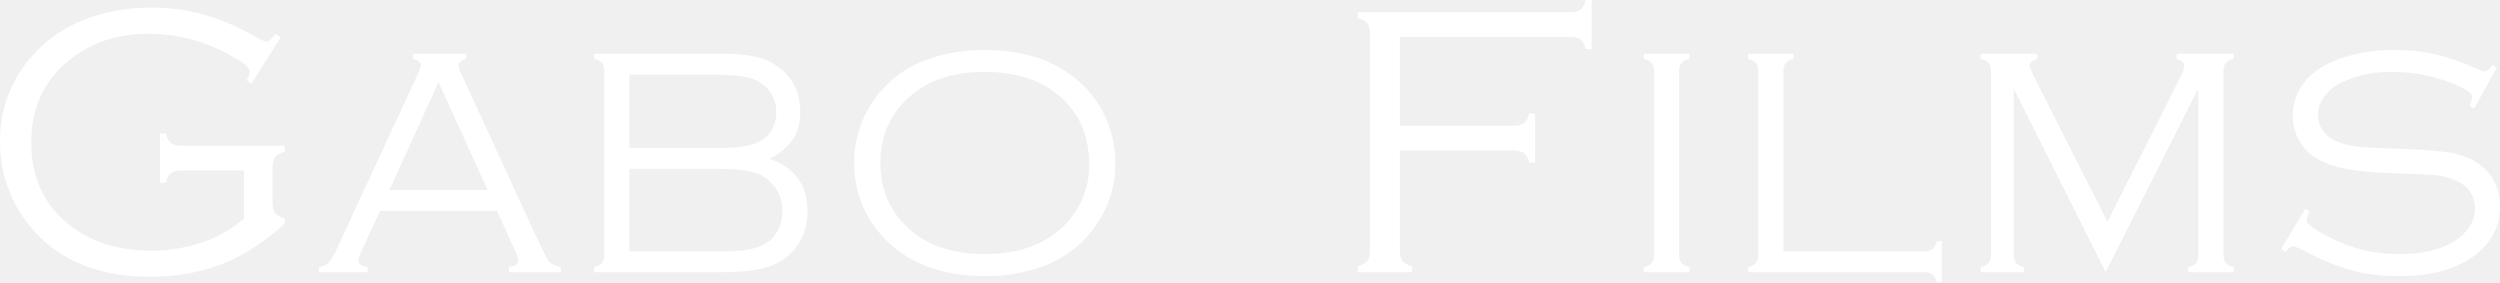
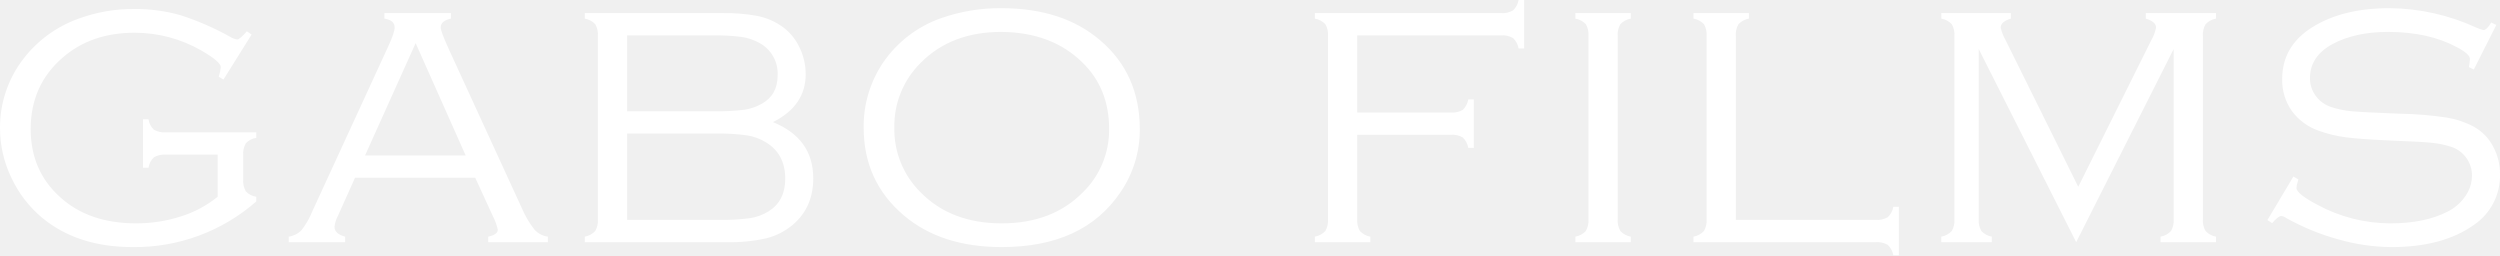
- <svg xmlns="http://www.w3.org/2000/svg" viewBox="0 0 961.362 108.601">
+ <svg xmlns="http://www.w3.org/2000/svg" viewBox="0 0 751.99 76.781">
  <defs>
    <style>.a{fill:#fff;}</style>
  </defs>
-   <path class="a" d="M116.455-90.381,105.212-72.51l-1.9-1.314a7.437,7.437,0,0,0,1.317-3.283q0-2.261-7.833-6.42A64.118,64.118,0,0,0,65.9-91.7q-18.376,0-30.968,10.318Q20.508-69.673,20.508-49.768q0,19.392,13.77,30.881Q46.948-8.276,66.65-8.276a60.112,60.112,0,0,0,19.812-3.259,45.232,45.232,0,0,0,15.857-9.119V-39.111H78.662a7.521,7.521,0,0,0-4.358.952,6.367,6.367,0,0,0-1.941,3.735H70.02v-18.9h2.344A6.367,6.367,0,0,0,74.3-49.585a7.521,7.521,0,0,0,4.358.952h39.331v2.344a6.81,6.81,0,0,0-3.735,1.978q-.952,1.245-.952,4.321v12.964q0,3.076.952,4.321a6.81,6.81,0,0,0,3.735,1.978v2.051a89.758,89.758,0,0,1-15.6,11.5Q86.5,1.758,66.138,1.758q-25.049,0-40.5-13.55A49.382,49.382,0,0,1,13.55-27.759,51.523,51.523,0,0,1,8.5-50.171,48.544,48.544,0,0,1,18.384-80.2,52.234,52.234,0,0,1,42.993-97.852a69.43,69.43,0,0,1,23.438-3.882A74.975,74.975,0,0,1,86.792-99.1a93.846,93.846,0,0,1,20.215,8.716,13.349,13.349,0,0,0,3.882,1.758q1.172,0,3.589-3.076Zm83.132,66.817H154.668L147.283-7.629a9.391,9.391,0,0,0-1.046,3.2q0,1.846,3.642,2.461V0H131.146V-1.969a6.606,6.606,0,0,0,3.845-1.846,26.034,26.034,0,0,0,3.476-6.152l30.762-66.384a10.042,10.042,0,0,0,1.107-3.261q0-1.6-3.015-2.4v-1.969h20.426v1.969q-3.015.984-3.015,2.584a10.641,10.641,0,0,0,1.107,3.076l29.47,63.984q3.261,7.075,4.307,8.306t4.553,2.092V0H204.236V-1.969q3.579-.492,3.579-2.707a11.624,11.624,0,0,0-1.354-3.814Zm-3.549-8-18.91-41.5-18.89,41.5ZM304.367-43.62q14.643,4.922,14.643,20.3a22.377,22.377,0,0,1-3.937,13.1,20.715,20.715,0,0,1-10.459,7.906Q298.03,0,285.849,0H236.937V-1.969a5.72,5.72,0,0,0,3.138-1.661,6.161,6.161,0,0,0,.8-3.63V-76.72a6.318,6.318,0,0,0-.8-3.661,5.348,5.348,0,0,0-3.138-1.63v-1.969h50.08a53.144,53.144,0,0,1,12.212,1.169,23.638,23.638,0,0,1,8.521,3.876q8.49,6.091,8.49,17.473Q316.241-49.342,304.367-43.62Zm-53.833-4.122H282.9a89.92,89.92,0,0,0,10.305-.431,25.159,25.159,0,0,0,6.306-1.6,11.691,11.691,0,0,0,5.537-4.553,12.949,12.949,0,0,0,1.969-7.137,13.149,13.149,0,0,0-3.507-9.229,14.75,14.75,0,0,0-7.352-4.153q-4.522-1.138-13.874-1.138H250.534Zm0,39.744h33.715a90.686,90.686,0,0,0,10.767-.461,23.228,23.228,0,0,0,6.521-1.815,12.906,12.906,0,0,0,5.752-5.168,15.279,15.279,0,0,0,2.061-8,15.276,15.276,0,0,0-3.63-10.274,15.051,15.051,0,0,0-7.69-4.768q-4.676-1.261-14.4-1.261h-33.1ZM387.026-85.456q22.21,0,35.807,11.628a40.4,40.4,0,0,1,11.443,15.812,43.385,43.385,0,0,1,3.138,16.55,40.325,40.325,0,0,1-6.829,22.456A42.081,42.081,0,0,1,409.728-2.338a62.809,62.809,0,0,1-22.579,3.814q-22.087,0-35.622-11.628a41.863,41.863,0,0,1-11.443-15.812,41.8,41.8,0,0,1-3.138-16.058,41.69,41.69,0,0,1,6.768-23.01,42.338,42.338,0,0,1,20.918-16.611A65.167,65.167,0,0,1,387.026-85.456Zm0,8.429q-18.888,0-29.9,10.582-10.09,9.721-10.09,24.425,0,14.766,10.09,24.486Q368.077-6.952,387.149-6.952q19.134,0,30.146-10.582a32.092,32.092,0,0,0,10.028-23.994q0-15.442-10.028-24.917a34.857,34.857,0,0,0-12.92-7.937A55.052,55.052,0,0,0,387.026-77.027ZM546.819-90.454v34.131h43.359a7.521,7.521,0,0,0,4.358-.952,6.367,6.367,0,0,0,1.941-3.735h2.344v18.9h-2.344a6.367,6.367,0,0,0-1.941-3.735,7.522,7.522,0,0,0-4.358-.952H546.819V-8.643a7.569,7.569,0,0,0,.916,4.321,6.669,6.669,0,0,0,3.772,1.978V0H530.633V-2.344a6.81,6.81,0,0,0,3.735-1.978q.952-1.245.952-4.321v-82.69a7.521,7.521,0,0,0-.952-4.358,6.367,6.367,0,0,0-3.735-1.941v-2.344h81.3a7.617,7.617,0,0,0,4.358-.937,6.319,6.319,0,0,0,1.941-3.75h2.344v18.9h-2.344a6.3,6.3,0,0,0-1.941-3.758,7.666,7.666,0,0,0-4.358-.93ZM644.546-7.26V-76.72a6.318,6.318,0,0,0-.8-3.661,5.348,5.348,0,0,0-3.138-1.63v-1.969h17.534v1.969a5.721,5.721,0,0,0-3.138,1.661,6.161,6.161,0,0,0-.8,3.63V-7.26a6.358,6.358,0,0,0,.769,3.63,5.6,5.6,0,0,0,3.168,1.661V0H640.609V-1.969a5.6,5.6,0,0,0,3.168-1.661A6.358,6.358,0,0,0,644.546-7.26ZM694.29-8h53.648a6.318,6.318,0,0,0,3.661-.8,5.348,5.348,0,0,0,1.63-3.138H755.2V3.938h-1.969A5.348,5.348,0,0,0,751.6.8a6.318,6.318,0,0,0-3.661-.8H680.693V-1.969a5.6,5.6,0,0,0,3.168-1.661,6.358,6.358,0,0,0,.769-3.63V-76.72a6.161,6.161,0,0,0-.8-3.63,5.721,5.721,0,0,0-3.138-1.661v-1.969h17.534v1.969a5.721,5.721,0,0,0-3.138,1.661,6.161,6.161,0,0,0-.8,3.63ZM818.2,0,782.855-70.614V-7.264a6.189,6.189,0,0,0,.8,3.6,5.6,5.6,0,0,0,3.138,1.693V0H770.181V-1.969a5.72,5.72,0,0,0,3.138-1.661,6.161,6.161,0,0,0,.8-3.63V-76.72a6.318,6.318,0,0,0-.8-3.661,5.348,5.348,0,0,0-3.138-1.63v-1.969h21.732v1.969q-3.01,1.046-3.01,2.584,0,.738,2.025,4.737l27.98,55.36,28.1-55.852a11.441,11.441,0,0,0,1.478-4.184q0-1.6-3.016-2.646v-1.969H867.45v1.969a5.721,5.721,0,0,0-3.138,1.661,6.161,6.161,0,0,0-.8,3.63V-7.26a6.18,6.18,0,0,0,.8,3.6,5.6,5.6,0,0,0,3.138,1.692V0H849.916V-1.969a5.6,5.6,0,0,0,3.168-1.662,6.368,6.368,0,0,0,.769-3.633V-70.614ZM968.689-78.762l-8.8,15.886-1.723-.923a14.857,14.857,0,0,0,1.046-3.445q0-1.846-4.553-4a61.122,61.122,0,0,0-26.209-5.783,43.6,43.6,0,0,0-19.811,4.236,17.617,17.617,0,0,0-6.429,5.4,11.846,11.846,0,0,0-2.369,7,10.186,10.186,0,0,0,1.846,5.8,11.365,11.365,0,0,0,4.86,4.084,26.894,26.894,0,0,0,7.844,2.118q4.522.584,14.735.89a200.641,200.641,0,0,1,20.241,1.323A29.052,29.052,0,0,1,959.4-43.066q10.459,5.845,10.459,17.78,0,11.382-9.475,18.642-10.521,8.121-28.978,8.121a71.385,71.385,0,0,1-18.58-2.153,96.948,96.948,0,0,1-18.949-7.937,16.385,16.385,0,0,0-3.63-1.415q-.923,0-2.892,2.215l-1.661-1.046L894.922-24.3l1.723.984A10.143,10.143,0,0,0,895.476-20q0,1.969,7.875,6.091a61.978,61.978,0,0,0,13.627,5.322,58.9,58.9,0,0,0,14.243,1.63q15.565,0,23.625-6.829,5.353-4.553,5.353-10.828,0-8.244-9.167-11.382a24.7,24.7,0,0,0-6.122-1.323q-3.168-.277-18-.831a116.077,116.077,0,0,1-16.581-1.6,35.192,35.192,0,0,1-10.674-3.814,18.158,18.158,0,0,1-6.921-6.891,19.006,19.006,0,0,1-2.553-9.659,20.523,20.523,0,0,1,6.645-15.319q4.922-4.676,13.6-7.352a64.241,64.241,0,0,1,19.011-2.676,69.372,69.372,0,0,1,15.658,1.673,90.348,90.348,0,0,1,16.334,5.763,9.981,9.981,0,0,0,2.522.868q1.107,0,3.015-2.479Z" transform="translate(-8.496 104.663)" />
+   <path class="a" d="M81.4-62.446,72.936-48.911l-1.414-.861a13.353,13.353,0,0,0,.614-2.892q0-1.6-5.841-4.983A40.238,40.238,0,0,0,46.188-63q-13.036,0-21.645,7.506Q14.95-47.188,14.95-34.022q0,12.489,8.8,20.426Q32.423-5.66,46.635-5.66a43.278,43.278,0,0,0,13.6-2.123,32.867,32.867,0,0,0,10.951-5.875V-26.332h-15.5a6.318,6.318,0,0,0-3.661.8,5.348,5.348,0,0,0-1.63,3.138H48.727V-36.976h1.661a5.311,5.311,0,0,0,1.627,3.15,6.377,6.377,0,0,0,3.654.787H82.811v1.661a5.308,5.308,0,0,0-3.15,1.63,6.4,6.4,0,0,0-.787,3.661v7.137a6.4,6.4,0,0,0,.787,3.661,5.308,5.308,0,0,0,3.15,1.63v1.415A55.359,55.359,0,0,1,45.619,1.477Q28.9,1.477,18.2-7.506A34.869,34.869,0,0,1,9.226-19.2a34.281,34.281,0,0,1-3.5-15.073,33.755,33.755,0,0,1,7.014-20.856,36.4,36.4,0,0,1,16.673-12.12A47.146,47.146,0,0,1,46.02-70.137a49.494,49.494,0,0,1,13.935,1.846,81.322,81.322,0,0,1,15.1,6.583,5.308,5.308,0,0,0,2.03.738q.738,0,2.892-2.461ZM148.668-19.38H112.511L107.323-7.813a8.821,8.821,0,0,0-.984,3.2q0,2.092,3.206,2.953V0H92.564V-1.661A6.573,6.573,0,0,0,96.409-3.6,23.41,23.41,0,0,0,99.7-9.352l22.825-49.588q1.907-4.122,1.907-5.66,0-2.153-3.076-2.646v-1.661h20v1.661q-3.076.677-3.076,2.646,0,1.169,2.461,6.583l21.9,47.681a28.8,28.8,0,0,0,3.814,6.521,6.593,6.593,0,0,0,4.061,2.153V0H152.58V-1.661q2.877-.615,2.877-2.092a16.446,16.446,0,0,0-1.477-4.061Zm-2.877-6.706L130.745-59.871,115.531-26.086Zm92.433-10.028q12.12,4.922,12.12,16.919,0,8.736-6.152,13.966a20.02,20.02,0,0,1-7.937,4.061,49.375,49.375,0,0,1-12,1.169H181.622V-1.661a5.6,5.6,0,0,0,3.138-1.692,6.18,6.18,0,0,0,.8-3.6v-55a6.161,6.161,0,0,0-.8-3.63,5.721,5.721,0,0,0-3.138-1.661v-1.661h41.344a53.249,53.249,0,0,1,10.459.831,19.571,19.571,0,0,1,6.952,2.8A15.918,15.918,0,0,1,246.006-59a18.276,18.276,0,0,1,2.061,8.49Q248.067-41.036,238.223-36.114Zm-43.866-3.261H220.5a64.707,64.707,0,0,0,9.136-.461,15.1,15.1,0,0,0,5.26-1.815q4.737-2.646,4.737-8.552a10.438,10.438,0,0,0-5.476-9.721,15.756,15.756,0,0,0-5.383-1.815,64.292,64.292,0,0,0-9.013-.461H194.357Zm0,32.669H221.8a63.141,63.141,0,0,0,9.6-.523,15.11,15.11,0,0,0,5.537-2.061q4.983-3.138,4.983-9.782,0-7.444-5.783-10.951a15.559,15.559,0,0,0-5.629-2.092A59.937,59.937,0,0,0,221-32.669h-26.64ZM306.916-70.383q18.4,0,29.654,9.6,12,10.151,12,26.824a33.17,33.17,0,0,1-5.906,19.072Q331.526,1.477,307.039,1.477q-18.272,0-29.531-9.6-12-10.213-12-26.332a34.215,34.215,0,0,1,5.845-19.564,35.308,35.308,0,0,1,17.411-13.351A53.34,53.34,0,0,1,306.916-70.383Zm0,7.137q-15.012,0-24.179,9.229a26.611,26.611,0,0,0-8,19.564,26.611,26.611,0,0,0,8,19.564q9.167,9.229,24.3,9.229t24.3-9.229a26.179,26.179,0,0,0,8-19.2q0-12.12-8-19.934Q322.113-63.123,306.916-63.246ZM413.972-32.3V-6.952a6.18,6.18,0,0,0,.8,3.6,5.6,5.6,0,0,0,3.138,1.692V0H401.236V-1.661a5.6,5.6,0,0,0,3.138-1.692,6.18,6.18,0,0,0,.8-3.6v-55a6.161,6.161,0,0,0-.8-3.63,5.721,5.721,0,0,0-3.138-1.661v-1.661h55.986a6.18,6.18,0,0,0,3.6-.8,5.6,5.6,0,0,0,1.692-3.138h1.661v14.581h-1.661a5.553,5.553,0,0,0-1.692-3.15,6.258,6.258,0,0,0-3.6-.787H413.972v23.194h28.116a6.239,6.239,0,0,0,3.63-.787,5.671,5.671,0,0,0,1.661-3.15h1.661v14.581h-1.661a5.72,5.72,0,0,0-1.661-3.138,6.161,6.161,0,0,0-3.63-.8ZM483.526-6.952v-55a6.161,6.161,0,0,0-.8-3.63,5.721,5.721,0,0,0-3.138-1.661v-1.661h16.673v1.661a5.721,5.721,0,0,0-3.138,1.661,6.161,6.161,0,0,0-.8,3.63v55a6.18,6.18,0,0,0,.8,3.6,5.6,5.6,0,0,0,3.138,1.692V0H479.589V-1.661a5.6,5.6,0,0,0,3.138-1.692A6.18,6.18,0,0,0,483.526-6.952Zm44.33.246h42.021a6.4,6.4,0,0,0,3.661-.787,5.553,5.553,0,0,0,1.692-3.15h1.661V3.938h-1.661A5.6,5.6,0,0,0,573.537.8a6.318,6.318,0,0,0-3.661-.8H515.12V-1.661a5.6,5.6,0,0,0,3.138-1.692,6.18,6.18,0,0,0,.8-3.6v-55a6.161,6.161,0,0,0-.8-3.63,5.721,5.721,0,0,0-3.138-1.661v-1.661h16.673v1.661a5.721,5.721,0,0,0-3.138,1.661,6.161,6.161,0,0,0-.8,3.63ZM630.233,0,600.917-58.085V-6.953a6.182,6.182,0,0,0,.8,3.6,5.6,5.6,0,0,0,3.138,1.692V0h-15.2V-1.661A5.6,5.6,0,0,0,592.8-3.353a6.18,6.18,0,0,0,.8-3.6v-55a6.161,6.161,0,0,0-.8-3.63,5.721,5.721,0,0,0-3.138-1.661v-1.661h20.927v1.661q-3.077.923-3.077,2.707a14.247,14.247,0,0,0,1.539,3.876l21.8,44,21.925-44a12.067,12.067,0,0,0,1.477-3.876q0-1.784-3.077-2.707v-1.661h21.109v1.661a5.6,5.6,0,0,0-3.138,1.692,6.18,6.18,0,0,0-.8,3.6v55a6.18,6.18,0,0,0,.8,3.6,5.6,5.6,0,0,0,3.138,1.692V0H655.612V-1.661a5.6,5.6,0,0,0,3.138-1.692,6.182,6.182,0,0,0,.8-3.6V-58.085ZM756.6-65.338l-6.768,13.412-1.477-.738a17.379,17.379,0,0,0,.308-2.461q0-1.477-4-3.568-8.49-4.553-20.672-4.553-9.782,0-16.611,3.63-6.829,3.691-6.829,10.274a8.828,8.828,0,0,0,1.723,5.322,9.227,9.227,0,0,0,4.614,3.353,27.008,27.008,0,0,0,6.275,1.292q3.384.308,14.52.738a104.828,104.828,0,0,1,14.058,1.169A25.914,25.914,0,0,1,749.9-34.7a14.494,14.494,0,0,1,5.722,5.875,17.29,17.29,0,0,1,2.092,8.4,17.83,17.83,0,0,1-7.813,15.2q-9.352,6.706-24.855,6.706A59.762,59.762,0,0,1,709.016-.861a69.586,69.586,0,0,1-15.6-6.4,3.273,3.273,0,0,0-1.477-.615q-.923,0-2.769,2.153l-1.415-.923,7.813-13.1,1.477.861-.246.984a5.644,5.644,0,0,0-.308,1.6q0,1.723,6.275,5.045a46.381,46.381,0,0,0,21.964,5.6q10.4,0,17.288-3.568a14.032,14.032,0,0,0,5.291-4.645A10.792,10.792,0,0,0,749.283-20a8.912,8.912,0,0,0-1.661-5.291,9.018,9.018,0,0,0-4.368-3.322,27.444,27.444,0,0,0-5.629-1.23q-3.107-.369-11.72-.677-10.151-.431-14.52-1.015a39.081,39.081,0,0,1-8.244-2,16.913,16.913,0,0,1-7.937-5.783,16.02,16.02,0,0,1-3.015-9.721q0-9.905,8.982-15.565,9.167-5.783,23.317-5.783A63.629,63.629,0,0,1,750.452-64.6a12.248,12.248,0,0,0,2.276.8q.984,0,2.338-2.276Z" transform="translate(-5.722 72.844)" />
</svg>
